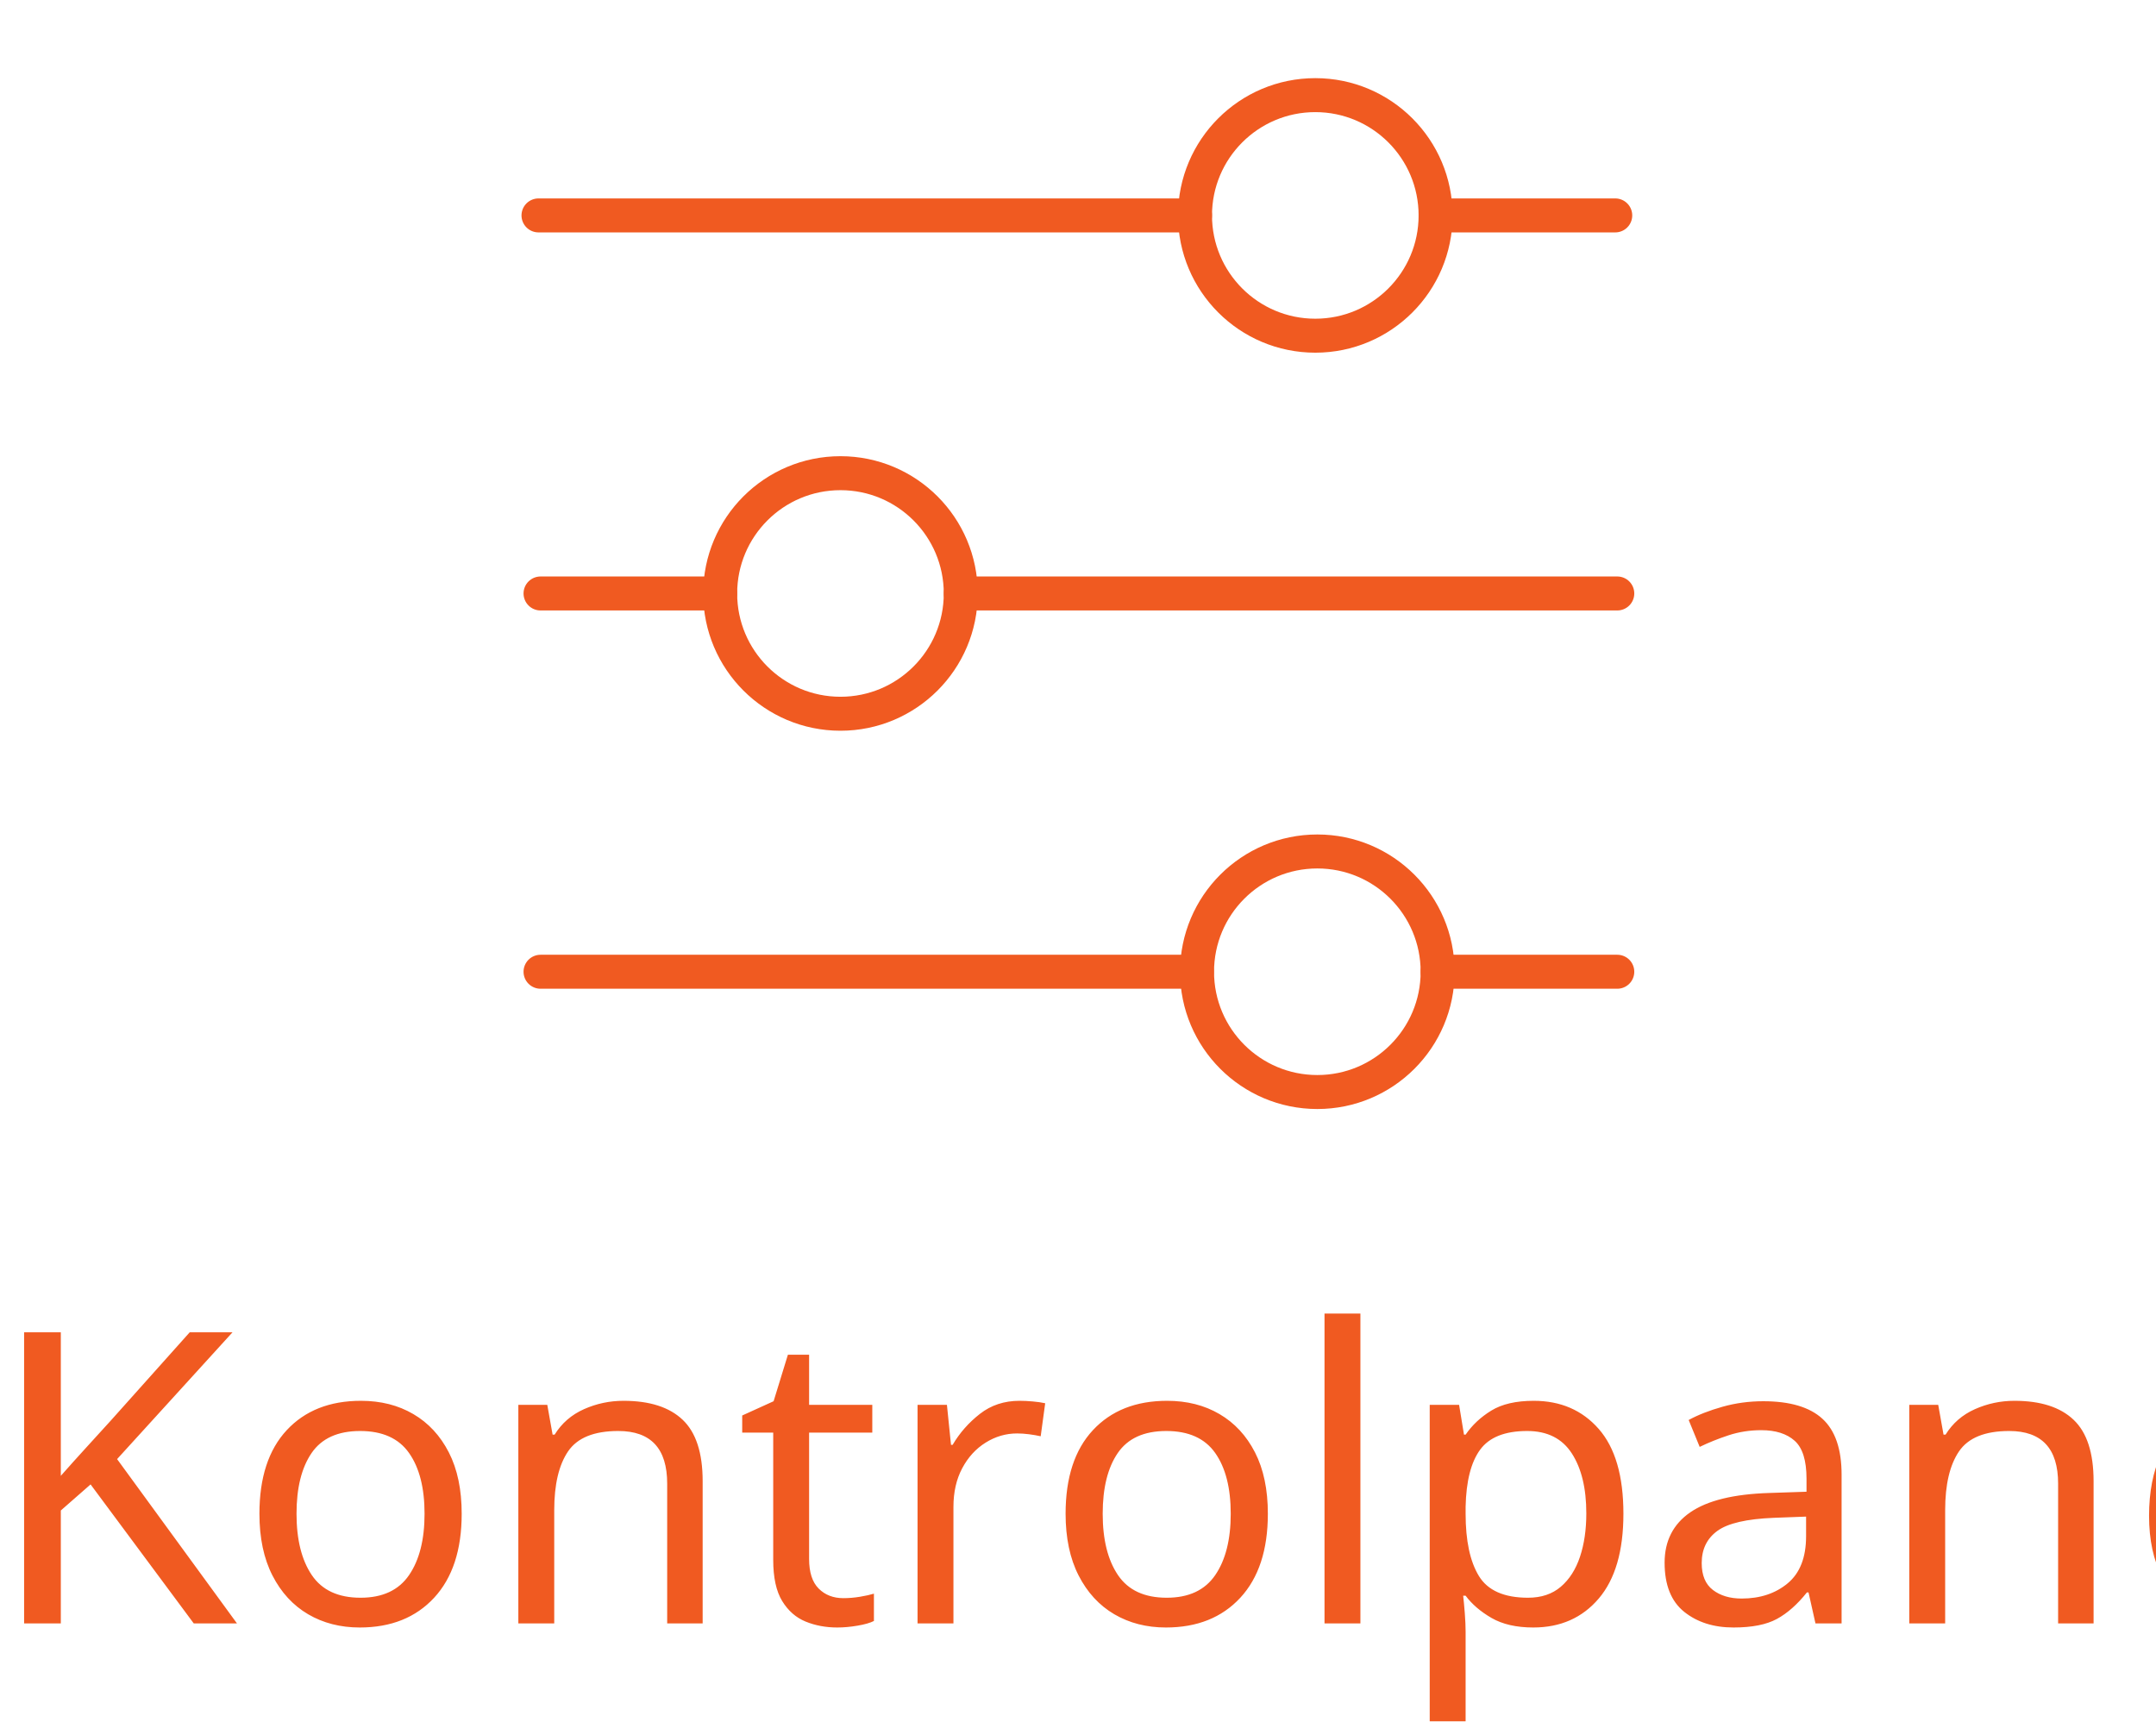
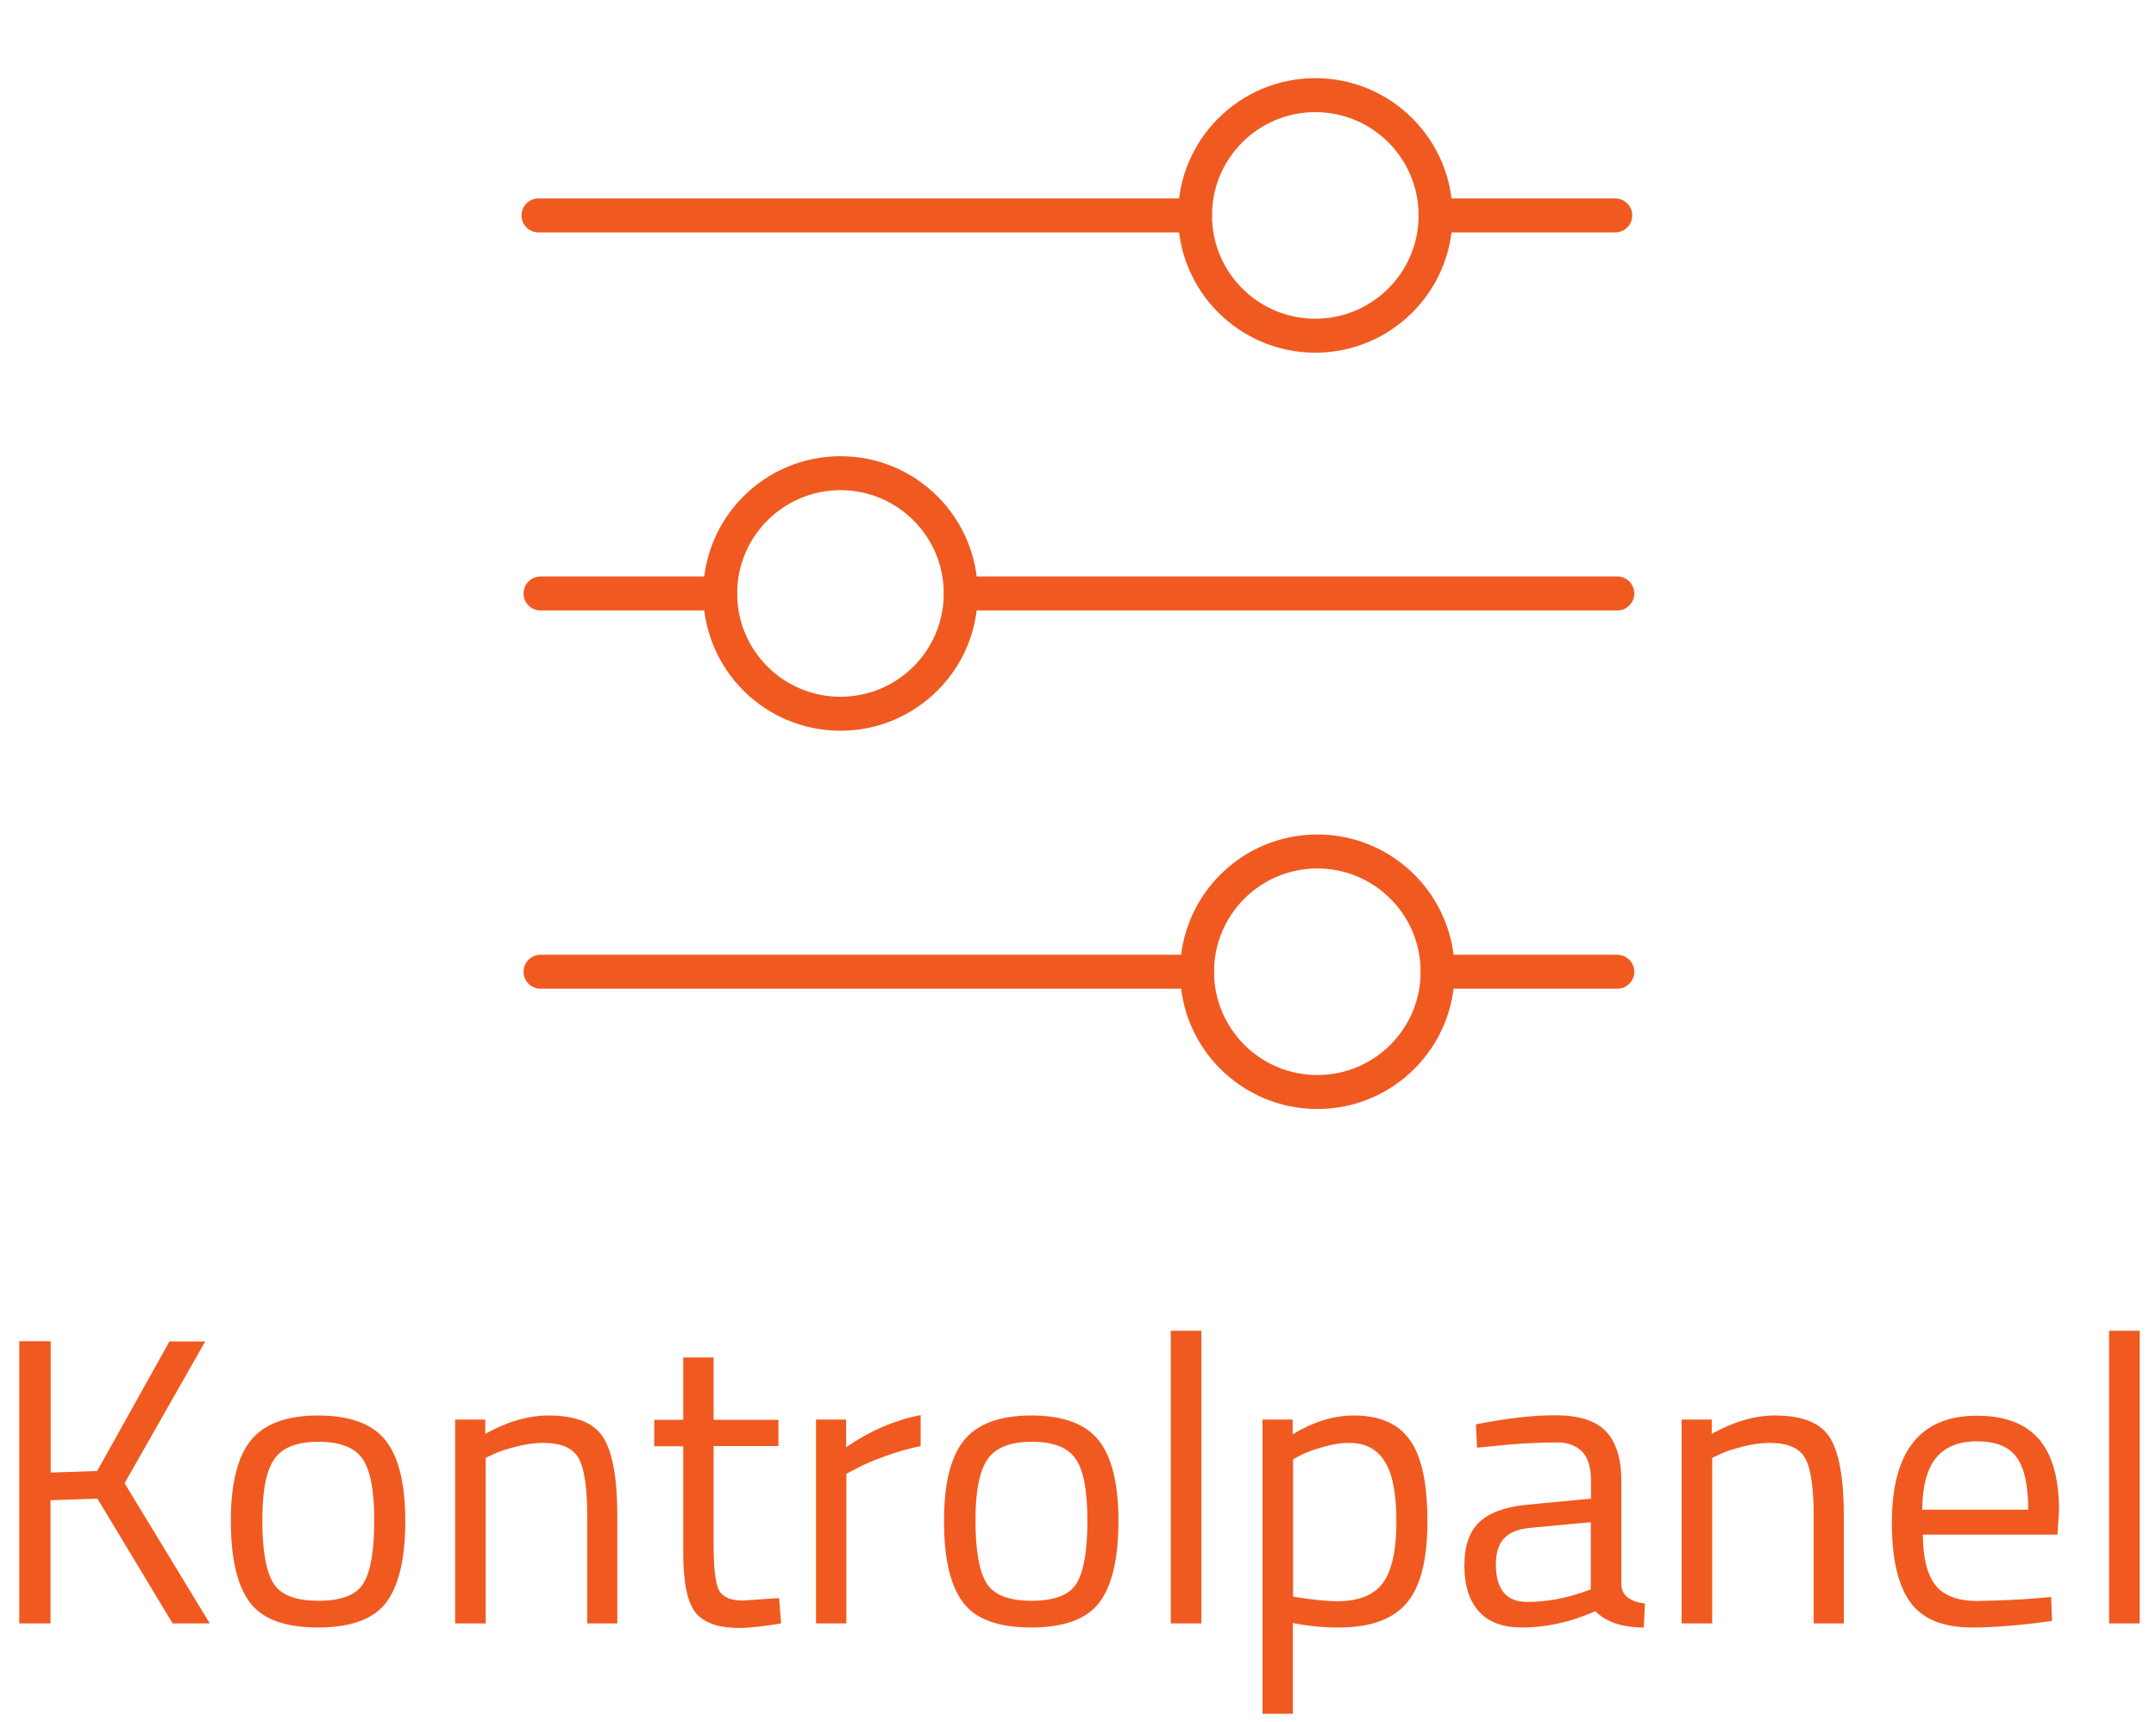
<svg xmlns="http://www.w3.org/2000/svg" version="1.1" id="Layer_1" x="0px" y="0px" viewBox="0 0 951.7 760" style="enable-background:new 0 0 951.7 760;" xml:space="preserve">
  <style type="text/css">
	.st0{display:none;}
	.st1{display:inline;}
	.st2{fill:none;stroke:#F05A21;stroke-width:15;stroke-linecap:round;stroke-miterlimit:10;}
	.st3{display:inline;fill:none;stroke:#F05A21;stroke-width:15;stroke-linecap:round;stroke-miterlimit:10;}
	.st4{display:inline;fill:none;stroke:#000000;stroke-width:15;stroke-miterlimit:10;}
- 	.st5{fill:#F05A21;}
- 	.st6{font-family:'TitilliumWeb-Regular';}
- 	.st7{font-size:180px;}
+ 	.st5{enable-background:new    ;}
+ 	.st6{fill:#F05A21;}
</style>
  <g id="Layer_1_2_">
    <g id="Layer_1_1_" class="st0">
      <g class="st1">
        <path class="st2" d="M660.4,7.3c-2.1-2.1-5-3.3-8.1-3.3c-3,0-5.9,1.2-8.1,3.3L481.5,170l-0.4,0.5l-0.2,0.2     c-0.2,0.3-0.6,0.7-0.8,1c0,0.1-0.1,0.1-0.1,0.2c-0.2,0.3-0.3,0.6-0.6,0.9c-0.1,0.1-0.1,0.2-0.2,0.3c-0.1,0.3-0.2,0.6-0.3,0.9     c0,0.1-0.1,0.1-0.1,0.2l-29,87.4c-1.4,4.1-0.3,8.6,2.7,11.6c2.1,2.1,5,3.3,8.1,3.3c1.2,0,2.5-0.2,3.6-0.6l87.2-29.1     c0.1,0,0.1,0,0.2-0.1c0.4-0.1,0.7-0.3,1-0.5c0.1,0,0.2-0.1,0.2-0.1c0.3-0.2,0.8-0.5,1.1-0.7s0.7-0.6,1-0.8     c0.1-0.1,0.2-0.1,0.2-0.2c0.1-0.1,0.3-0.2,0.5-0.5L718.4,81.3c2.1-2.1,3.3-5,3.3-8s-1.2-5.9-3.3-8L660.4,7.3z M494.5,199.1     l32.2,32.2l-48.2,16L494.5,199.1z M547.6,220.1l-42-42L652.3,31.4l42,42L547.6,220.1z" />
        <path class="st2" d="M633.5,216.4c-6.3,0-11.3,5.1-11.4,11.4v212.4c-0.1,18.8-15.3,34-34.1,34.1H285.6     c-18.8-0.1-34-15.3-34.1-34.1V137.6c0.1-18.8,15.3-34,34.1-34.1H498c6.3,0,11.4-5.1,11.4-11.4s-5.1-11.4-11.4-11.4H285.6     c-31.4,0.1-56.8,25.6-56.8,56.9v302.5c0,31.4,25.4,56.8,56.8,56.8h302.5c31.4,0,56.8-25.4,56.8-56.8V227.7     C644.9,221.5,639.8,216.4,633.5,216.4L633.5,216.4z" />
      </g>
    </g>
    <g id="Layer_2_1_" class="st0">
      <path class="st3" d="M633.5,216.4V456c0,16-13,29-29,29H269.2c-16,0-29-13-29-29V122.3c0-16.9,13.7-30.5,30.5-30.5h234.9" />
      <path class="st3" d="M636.2,35.9L684,81.8c3,2.9,3.1,7.6,0.2,10.6L549.1,233l-58.5-56.2L625.7,36.1    C628.5,33.1,633.2,33,636.2,35.9z" />
      <path class="st3" d="M542.9,238.3l-71,17.8c-0.8,0.2-1.4-0.4-1.3-1.2l15-71.7c0.8-4,5.8-5.7,8.7-2.9l51.3,49.2    C548.3,232.3,546.9,237.3,542.9,238.3z" />
    </g>
    <g id="Layer_4" class="st0">
      <g class="st1">
        <path class="st2" d="M689.4,217.1h-27.3v-50.2c0-12.1-9.6-21.8-21.3-21.8H447.3l-39-56.1H261.5c-11.8,0-21.4,9.8-21.4,21.9v349.7     l0,0c0,4.5,1.3,8.9,4.1,12.6c3.8,5.1,9.6,8,15.9,8h349.7c9,0,17-6.2,19.2-14.5l79.9-224.5v-1.4     C709,227.1,700.7,217.1,689.4,217.1L689.4,217.1z M255.8,110.8c0-3.2,2.5-5.9,5.7-5.9h138.7l39.1,56h201.4c3.2,0,5.7,2.6,5.7,5.9     V217H339.6c-1.1,0-2.2,0.1-3.3,0.3c-7.6,1.3-13.9,7-15.8,14.2l-64.7,180.9L255.8,110.8L255.8,110.8z M614.2,461.9     c-0.5,2-2.3,3.4-4.3,3.4H260.2c-1.9,0-3-1.1-3.5-1.8c-0.5-0.7-1.3-2-1-3.2l79.6-223.8c0.5-2,2.3-3.4,4.3-3.4h349.7     c3,0,3.7,4.4,3.9,6.6L614.2,461.9z" />
      </g>
    </g>
    <g id="Layer_5" class="st0">
      <path class="st3" d="M696.6,214.7H336.3c-5.4,0-10.2,3.6-12,8.9l-80.6,244c-2.8,8.6,3.3,17.5,12,17.5h360.2c5.4,0,10.2-3.6,12-8.9    l80.6-244C711.4,223.6,705.3,214.7,696.6,214.7z" />
      <path class="st3" d="M243,473.1l3-385.7c0-7.3,5.6-13.2,12.4-13.2h141.4c4.1,0,8,2.2,10.3,5.8l32.2,50.7c2.3,3.6,6.2,5.8,10.3,5.8    h193.8c6.9,0,12.4,5.9,12.4,13.2v64.9" />
    </g>
    <g id="Layer_6">
      <g id="Layer_2_2_">
        <line class="st2" x1="713" y1="95.1" x2="633.7" y2="95.1" />
        <line class="st2" x1="527.5" y1="95.1" x2="237.7" y2="95.1" />
        <circle class="st2" cx="580.6" cy="95.1" r="53.1" />
        <line class="st2" x1="713.9" y1="429" x2="634.6" y2="429" />
        <line class="st2" x1="528.3" y1="429" x2="238.6" y2="429" />
        <circle class="st2" cx="581.5" cy="429" r="53.1" />
        <line class="st2" x1="317.9" y1="262" x2="238.6" y2="262" />
        <line class="st2" x1="713.9" y1="262" x2="424.1" y2="262" />
        <circle class="st2" cx="371" cy="262" r="53.1" />
      </g>
    </g>
    <g id="Layer_3" class="st0">
      <path class="st3" d="M711.1,258h-49.5c-3.4,0-6.1,2.7-6.1,6.1V479c0,3.4-2.7,6.1-6.1,6.1H537.2c-3.4,0-6.1-2.7-6.1-6.1V351.5    c0-3.4-2.7-6.1-6.1-6.1h-99.2c-3.4,0-6.1,2.7-6.1,6.1V479c0,3.4-2.7,6.1-6.1,6.1H302.1c-3.4,0-6.1-2.7-6.1-6.1V264.1    c0-3.4-2.7-6.1-6.1-6.1h-46.5c-5.6,0-8.2-6.9-4.1-10.7L473.2,38.5c2.3-2.1,5.8-2.1,8.1,0l67.6,60.3c3.9,3.5,10.2,0.7,10.2-4.6    V68.8c0-3.4,2.7-6.1,6.1-6.1h97c3.4,0,6.1,2.7,6.1,6.1v133.9c0,1.7,0.7,3.4,2,4.6l44.9,40.1C719.4,251,716.7,258,711.1,258z" />
    </g>
  </g>
  <g id="Layer_2_4_" class="st0">
    <g id="Layer_2_3_" class="st1">
      <path d="M626.2,489.6H290.9c-20.1,0-36.5-16.4-36.5-36.5V119.4c0-21,17-38,38-38h234.9c4.1,0,7.5,3.4,7.5,7.5s-3.4,7.5-7.5,7.5    H292.4c-12.7,0-23,10.3-23,23v333.7c0,11.9,9.6,21.5,21.5,21.5h335.3c11.9,0,21.5-9.6,21.5-21.5V213.5c0-4.1,3.4-7.5,7.5-7.5    s7.5,3.4,7.5,7.5v239.6C662.7,473.2,646.4,489.6,626.2,489.6z" />
      <path d="M571.1,240.7l-69.3-66.6L642,28c2.7-2.9,6.4-4.5,10.4-4.6s7.8,1.4,10.8,4.2L711,73.5c6,5.8,6.1,15.3,0.4,21.2L571.1,240.7    z M522.9,173.7l47.7,45.8L700.5,84.3l-47.7-45.8L522.9,173.7z" />
      <path d="M493.3,260.7c-2.1,0-4.1-0.7-5.6-2.1c-2.1-1.9-3.2-4.7-2.8-7.5l0.1-0.6l15-71.7c0.9-4.5,4.3-8.3,8.8-9.7    c4.4-1.4,9.2-0.3,12.5,2.9l51.5,49.4c3.1,3.2,4.2,7.9,3,12.3c-1.3,4.5-4.8,7.9-9.3,9l-71,17.8    C494.8,260.6,494.1,260.7,493.3,260.7z M513.9,185.7l-12.1,57.7l57.3-14.4L513.9,185.7z M562.8,228.1L562.8,228.1L562.8,228.1z     M510.8,182.8C510.9,182.8,510.9,182.8,510.8,182.8L510.8,182.8z M514.7,181.8L514.7,181.8L514.7,181.8z" />
    </g>
  </g>
  <g id="Layer_3_2_" class="st0">
    <path class="st4" d="M709.7,253.7h-49.5c-3.4,0-6.1,2.7-6.1,6.1v214.9c0,3.4-2.7,6.1-6.1,6.1H535.8c-3.4,0-6.1-2.7-6.1-6.1V347.2   c0-3.4-2.7-6.1-6.1-6.1h-99.2c-3.4,0-6.1,2.7-6.1,6.1v127.5c0,3.4-2.7,6.1-6.1,6.1H300.7c-3.4,0-6.1-2.7-6.1-6.1V259.8   c0-3.4-2.7-6.1-6.1-6.1H242c-5.6,0-8.2-6.9-4.1-10.7L471.8,34.2c2.3-2.1,5.8-2.1,8.1,0l67.6,60.3c3.9,3.5,10.2,0.7,10.2-4.6V64.5   c0-3.4,2.7-6.1,6.1-6.1h97c3.4,0,6.1,2.7,6.1,6.1v133.9c0,1.7,0.7,3.4,2,4.6l44.9,40.1C718,246.7,715.3,253.7,709.7,253.7z" />
  </g>
  <g id="Layer_5_1_" class="st0">
    <path class="st4" d="M699.2,210.6H338.9c-5.4,0-10.2,3.6-12,8.9l-80.6,244c-2.8,8.6,3.3,17.5,12,17.5h360.2c5.4,0,10.2-3.6,12-8.9   l80.6-244C714,219.5,707.9,210.6,699.2,210.6z" />
    <path class="st4" d="M245.6,469l3-385.7c0-7.3,5.6-13.2,12.4-13.2h141.4c4.1,0,8,2.2,10.3,5.8l32.2,50.7c2.3,3.6,6.2,5.8,10.3,5.8   H649c6.9,0,12.4,5.9,12.4,13.2v64.9" />
  </g>
-   <text transform="matrix(1 0 0 1 -6.8121 716.7002)" class="st5 st6 st7">Kontrolpanel</text>
+   <g class="st5">
+     <path class="st6" d="M22.3,716.7H8.5V592.1h13.9v58l20.5-0.7l31.9-57.2h15.8l-35.6,62.6l37.6,61.9H76.2L43,661.6l-20.7,0.7V716.7z" />
+     <path class="st6" d="M101.9,671.5c0-16.4,2.9-28.3,8.8-35.6c5.9-7.3,15.8-11,29.8-11c14,0,23.9,3.7,29.7,11   c5.8,7.3,8.7,19.2,8.7,35.6c0,16.4-2.8,28.4-8.3,35.8c-5.5,7.4-15.6,11.2-30.2,11.2c-14.6,0-24.7-3.7-30.2-11.2   C104.7,699.9,101.9,688,101.9,671.5z M115.8,671.2c0,13.1,1.6,22.4,4.8,27.6c3.2,5.3,9.8,7.9,20,7.9c10.1,0,16.8-2.6,19.9-7.8   c3.1-5.2,4.7-14.4,4.7-27.6c0-13.2-1.7-22.3-5.2-27.3c-3.5-5-9.9-7.5-19.4-7.5c-9.4,0-15.9,2.5-19.4,7.5   C117.5,649.1,115.8,658.1,115.8,671.2z" />
+     <path class="st6" d="M214.4,716.7h-13.5v-90h13.3v6.3c9.7-5.4,19-8.1,27.9-8.1c12,0,20.1,3.2,24.2,9.7c4.1,6.5,6.2,18,6.2,34.6   v47.5h-13.3v-47.2c0-12.5-1.2-21-3.7-25.6c-2.5-4.6-7.7-6.9-15.8-6.9c-3.8,0-7.9,0.6-12.1,1.7c-4.3,1.1-7.5,2.2-9.8,3.3l-3.4,1.6   V716.7z" />
+     <path class="st6" d="M343.6,638.4H315v43c0,10.3,0.7,17.1,2.2,20.3c1.5,3.2,5.1,4.9,10.7,4.9l16-1.1l0.9,11.2c-8,1.3-14.2,2-18.4,2   c-9.4,0-15.8-2.3-19.4-6.8c-3.6-4.6-5.4-13.3-5.4-26.1v-47.3h-12.8v-11.7h12.8v-27.5H315v27.5h28.6V638.4z" />
+     <path class="st6" d="M360.2,716.7v-90h13.3v12.2c10.4-7.2,21.4-11.9,32.9-14.2v13.7c-5,1-10.3,2.5-15.8,4.5   c-5.5,2-9.6,3.8-12.5,5.4l-4.5,2.3v66.1H360.2z" />
+     <path class="st6" d="M416.7,671.5c0-16.4,2.9-28.3,8.8-35.6c5.9-7.3,15.8-11,29.8-11c14,0,23.9,3.7,29.7,11   c5.8,7.3,8.7,19.2,8.7,35.6c0,16.4-2.8,28.4-8.3,35.8c-5.5,7.4-15.6,11.2-30.2,11.2c-14.6,0-24.7-3.7-30.2-11.2   C419.5,699.9,416.7,688,416.7,671.5z M430.6,671.2c0,13.1,1.6,22.4,4.8,27.6c3.2,5.3,9.8,7.9,20,7.9c10.1,0,16.8-2.6,19.9-7.8   c3.1-5.2,4.7-14.4,4.7-27.6c0-13.2-1.7-22.3-5.2-27.3c-3.5-5-9.9-7.5-19.3-7.5c-9.4,0-15.9,2.5-19.4,7.5   C432.4,649.1,430.6,658.1,430.6,671.2z" />
+     <path class="st6" d="M516.8,716.7V587.5h13.5v129.2H516.8z" />
+     <path class="st6" d="M557.3,756.7v-130h13.3v6.5c9.1-5.5,18.1-8.3,27-8.3c11.4,0,19.7,3.6,24.8,10.9c5.2,7.3,7.7,19.2,7.7,35.9   c0,16.7-3,28.7-9.1,35.9c-6.1,7.3-16.1,10.9-30.1,10.9c-7.3,0-14-0.7-20.2-2v40.1H557.3z M595.6,637c-3.6,0-7.5,0.6-11.6,1.8   c-4.1,1.2-7.4,2.4-9.8,3.6l-3.4,1.8v60.7c8.5,1.3,15,2,19.4,2c9.7,0,16.5-2.8,20.4-8.3c3.9-5.5,5.8-14.5,5.8-27   c0-12.5-1.8-21.4-5.3-26.6C607.7,639.6,602.5,637,595.6,637z" />
+     <path class="st6" d="M715.7,653.9V700c0.4,4.4,3.8,7.1,10.4,7.9l-0.5,10.6c-9.5,0-16.6-2.4-21.4-7.2c-10.8,4.8-21.6,7.2-32.4,7.2   c-8.3,0-14.6-2.3-18.9-7c-4.3-4.7-6.5-11.4-6.5-20.2c0-8.8,2.2-15.2,6.7-19.4c4.4-4.1,11.4-6.7,20.9-7.6l28.3-2.7v-7.7   c0-6.1-1.3-10.5-4-13.1c-2.6-2.6-6.2-4-10.8-4c-9.6,0-19.6,0.6-29.9,1.8l-5.6,0.5l-0.5-10.3c13.2-2.6,24.9-4,35.1-4   c10.2,0,17.6,2.3,22.2,7C713.4,636.6,715.7,643.9,715.7,653.9z M660.3,690.6c0,11,4.6,16.6,13.7,16.6c8.2,0,16.2-1.4,24.1-4.1   l4.1-1.4v-29.7l-26.6,2.5c-5.4,0.5-9.3,2-11.7,4.7C661.5,681.7,660.3,685.6,660.3,690.6z" />
+     <path class="st6" d="M755.8,716.7h-13.5v-90h13.3v6.3c9.7-5.4,19-8.1,27.9-8.1c12,0,20.1,3.2,24.2,9.7c4.1,6.5,6.2,18,6.2,34.6   v47.5h-13.3v-47.2c0-12.5-1.2-21-3.7-25.6c-2.5-4.6-7.7-6.9-15.8-6.9c-3.8,0-7.9,0.6-12.1,1.7c-4.3,1.1-7.5,2.2-9.8,3.3l-3.4,1.6   V716.7z" />
+     <path class="st6" d="M900.2,705.5l5.2-0.5l0.4,10.6c-13.7,1.9-25.4,2.9-35.1,2.9c-13,0-22.1-3.7-27.5-11.2   c-5.4-7.5-8.1-19.2-8.1-35c0-31.6,12.5-47.3,37.6-47.3c12.1,0,21.2,3.4,27.2,10.2c6,6.8,9,17.4,9,32l-0.7,10.3h-59.4   c0,10,1.8,17.3,5.4,22.1c3.6,4.8,9.9,7.2,18.8,7.2C881.9,706.6,891,706.3,900.2,705.5z M895.3,666.5c0-11-1.8-18.8-5.3-23.4   c-3.5-4.6-9.3-6.8-17.3-6.8c-8,0-14,2.4-18,7.2c-4,4.8-6.1,12.5-6.2,23H895.3z" />
+     <path class="st6" d="M931,716.7V587.5h13.5v129.2H931z" />
+   </g>
</svg>
